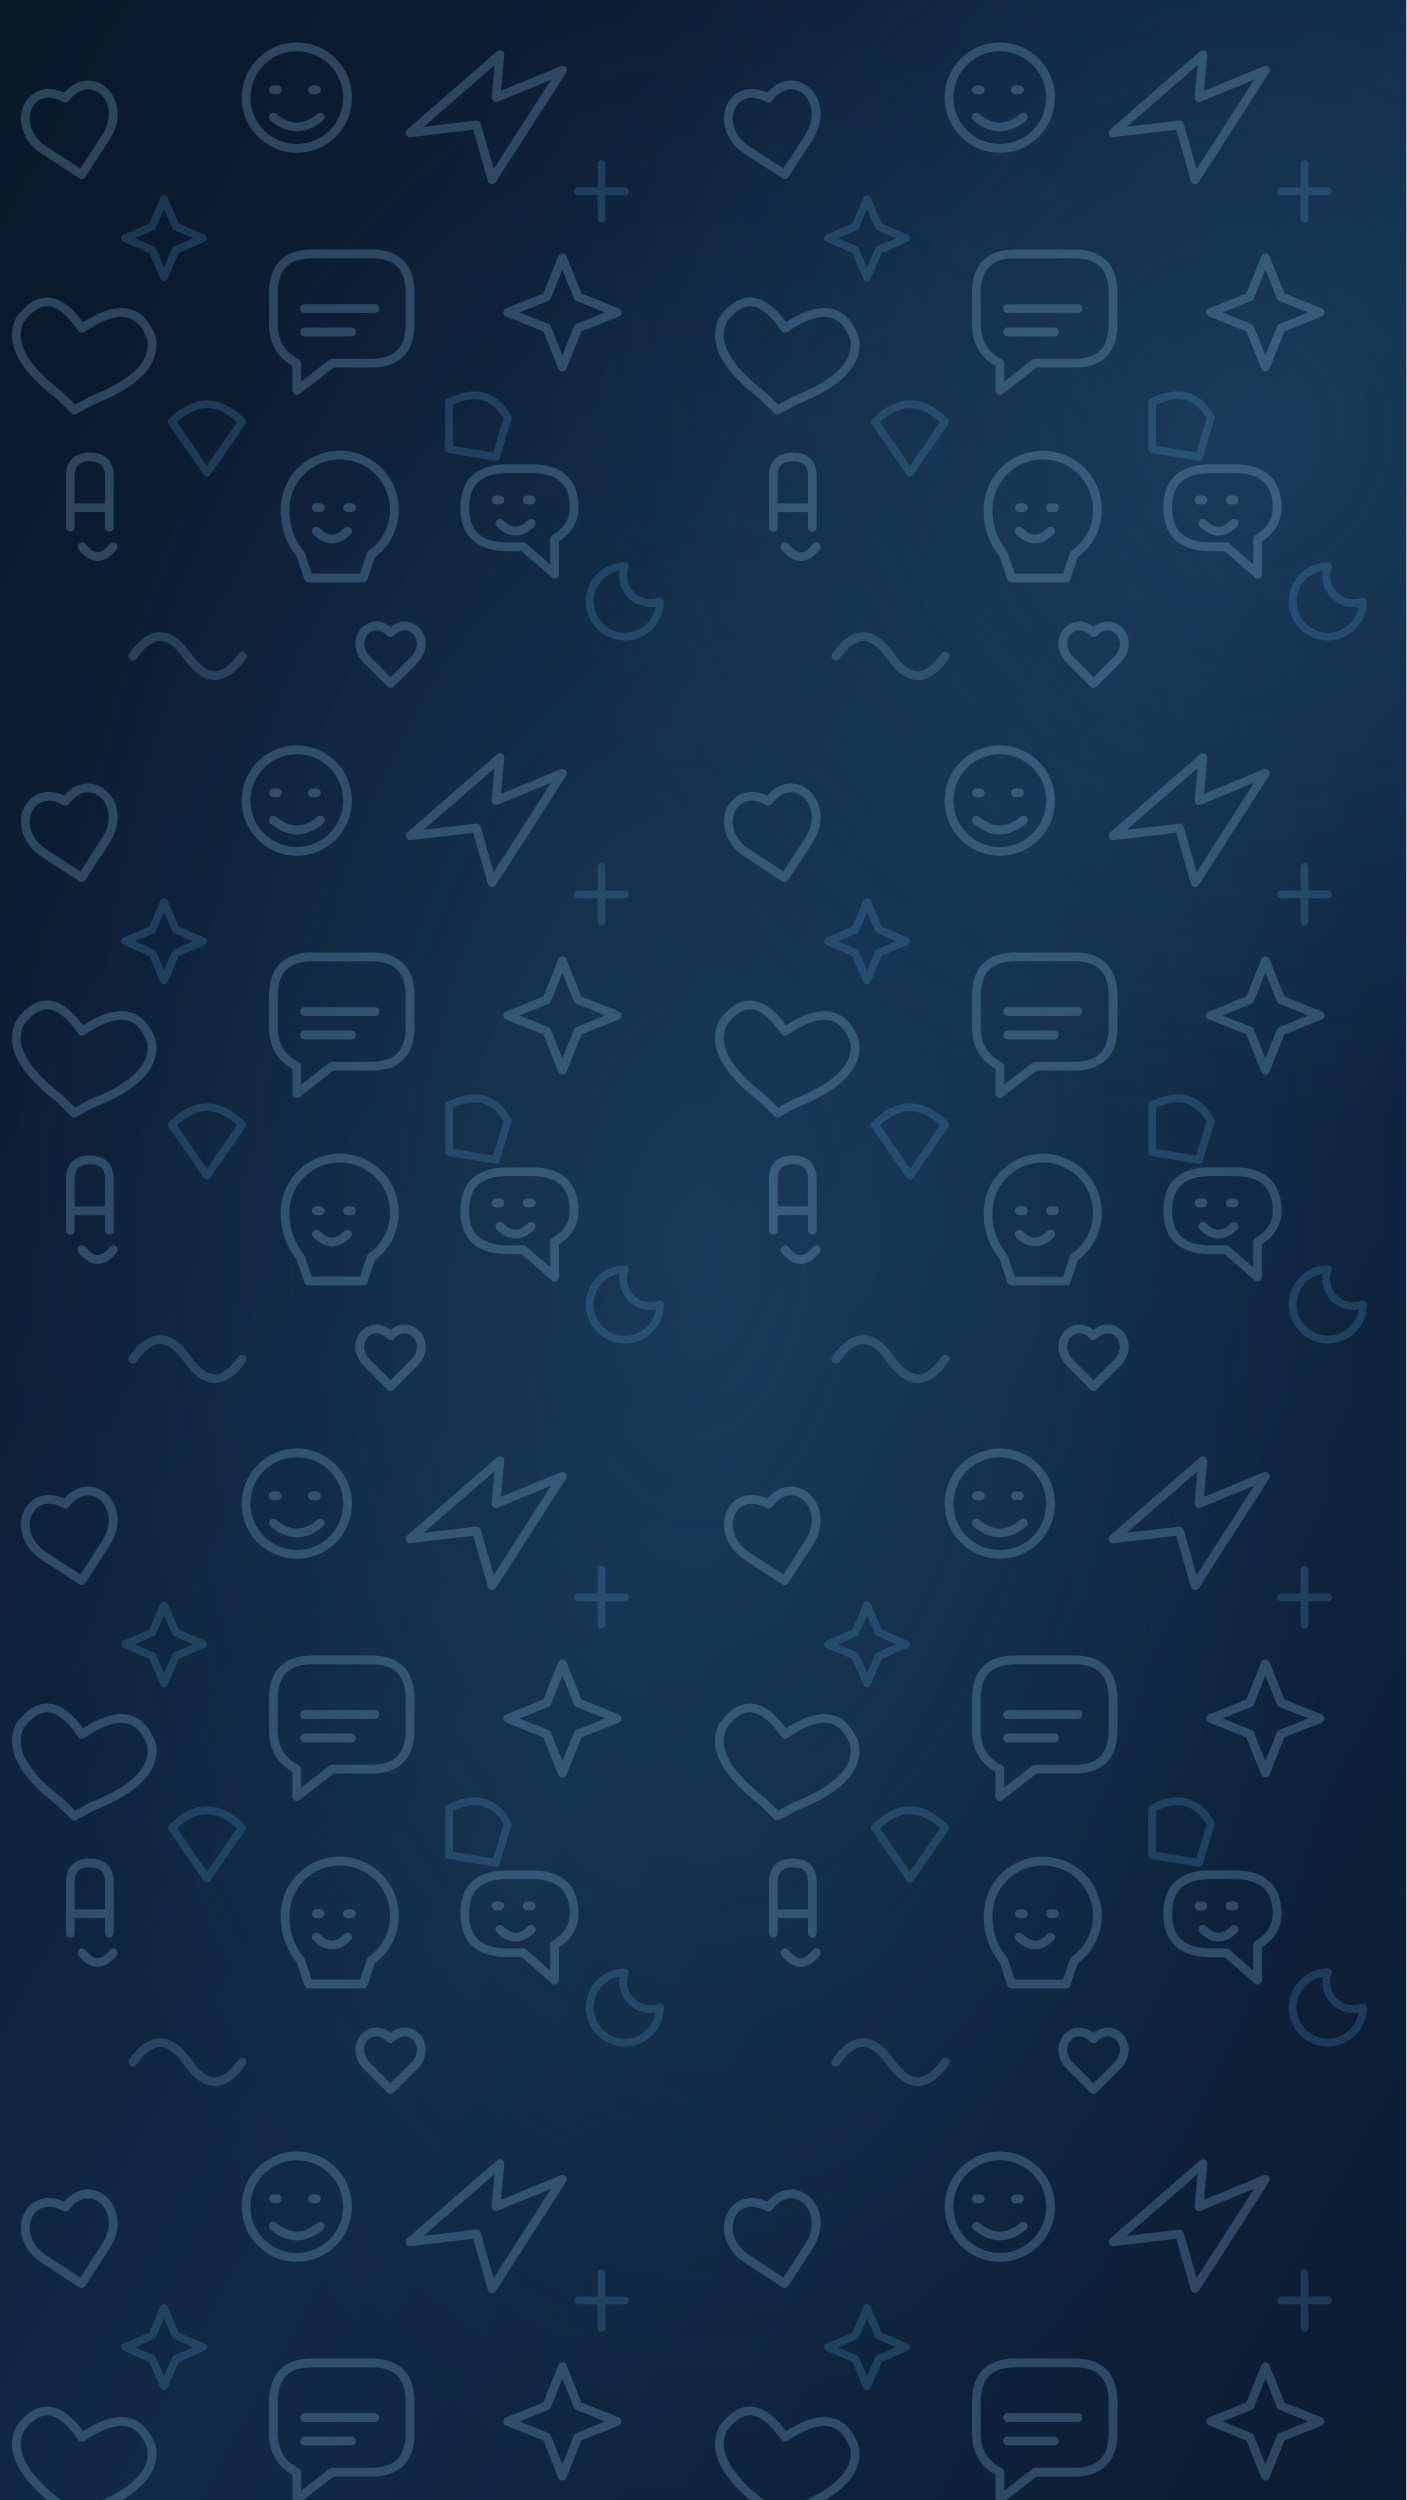
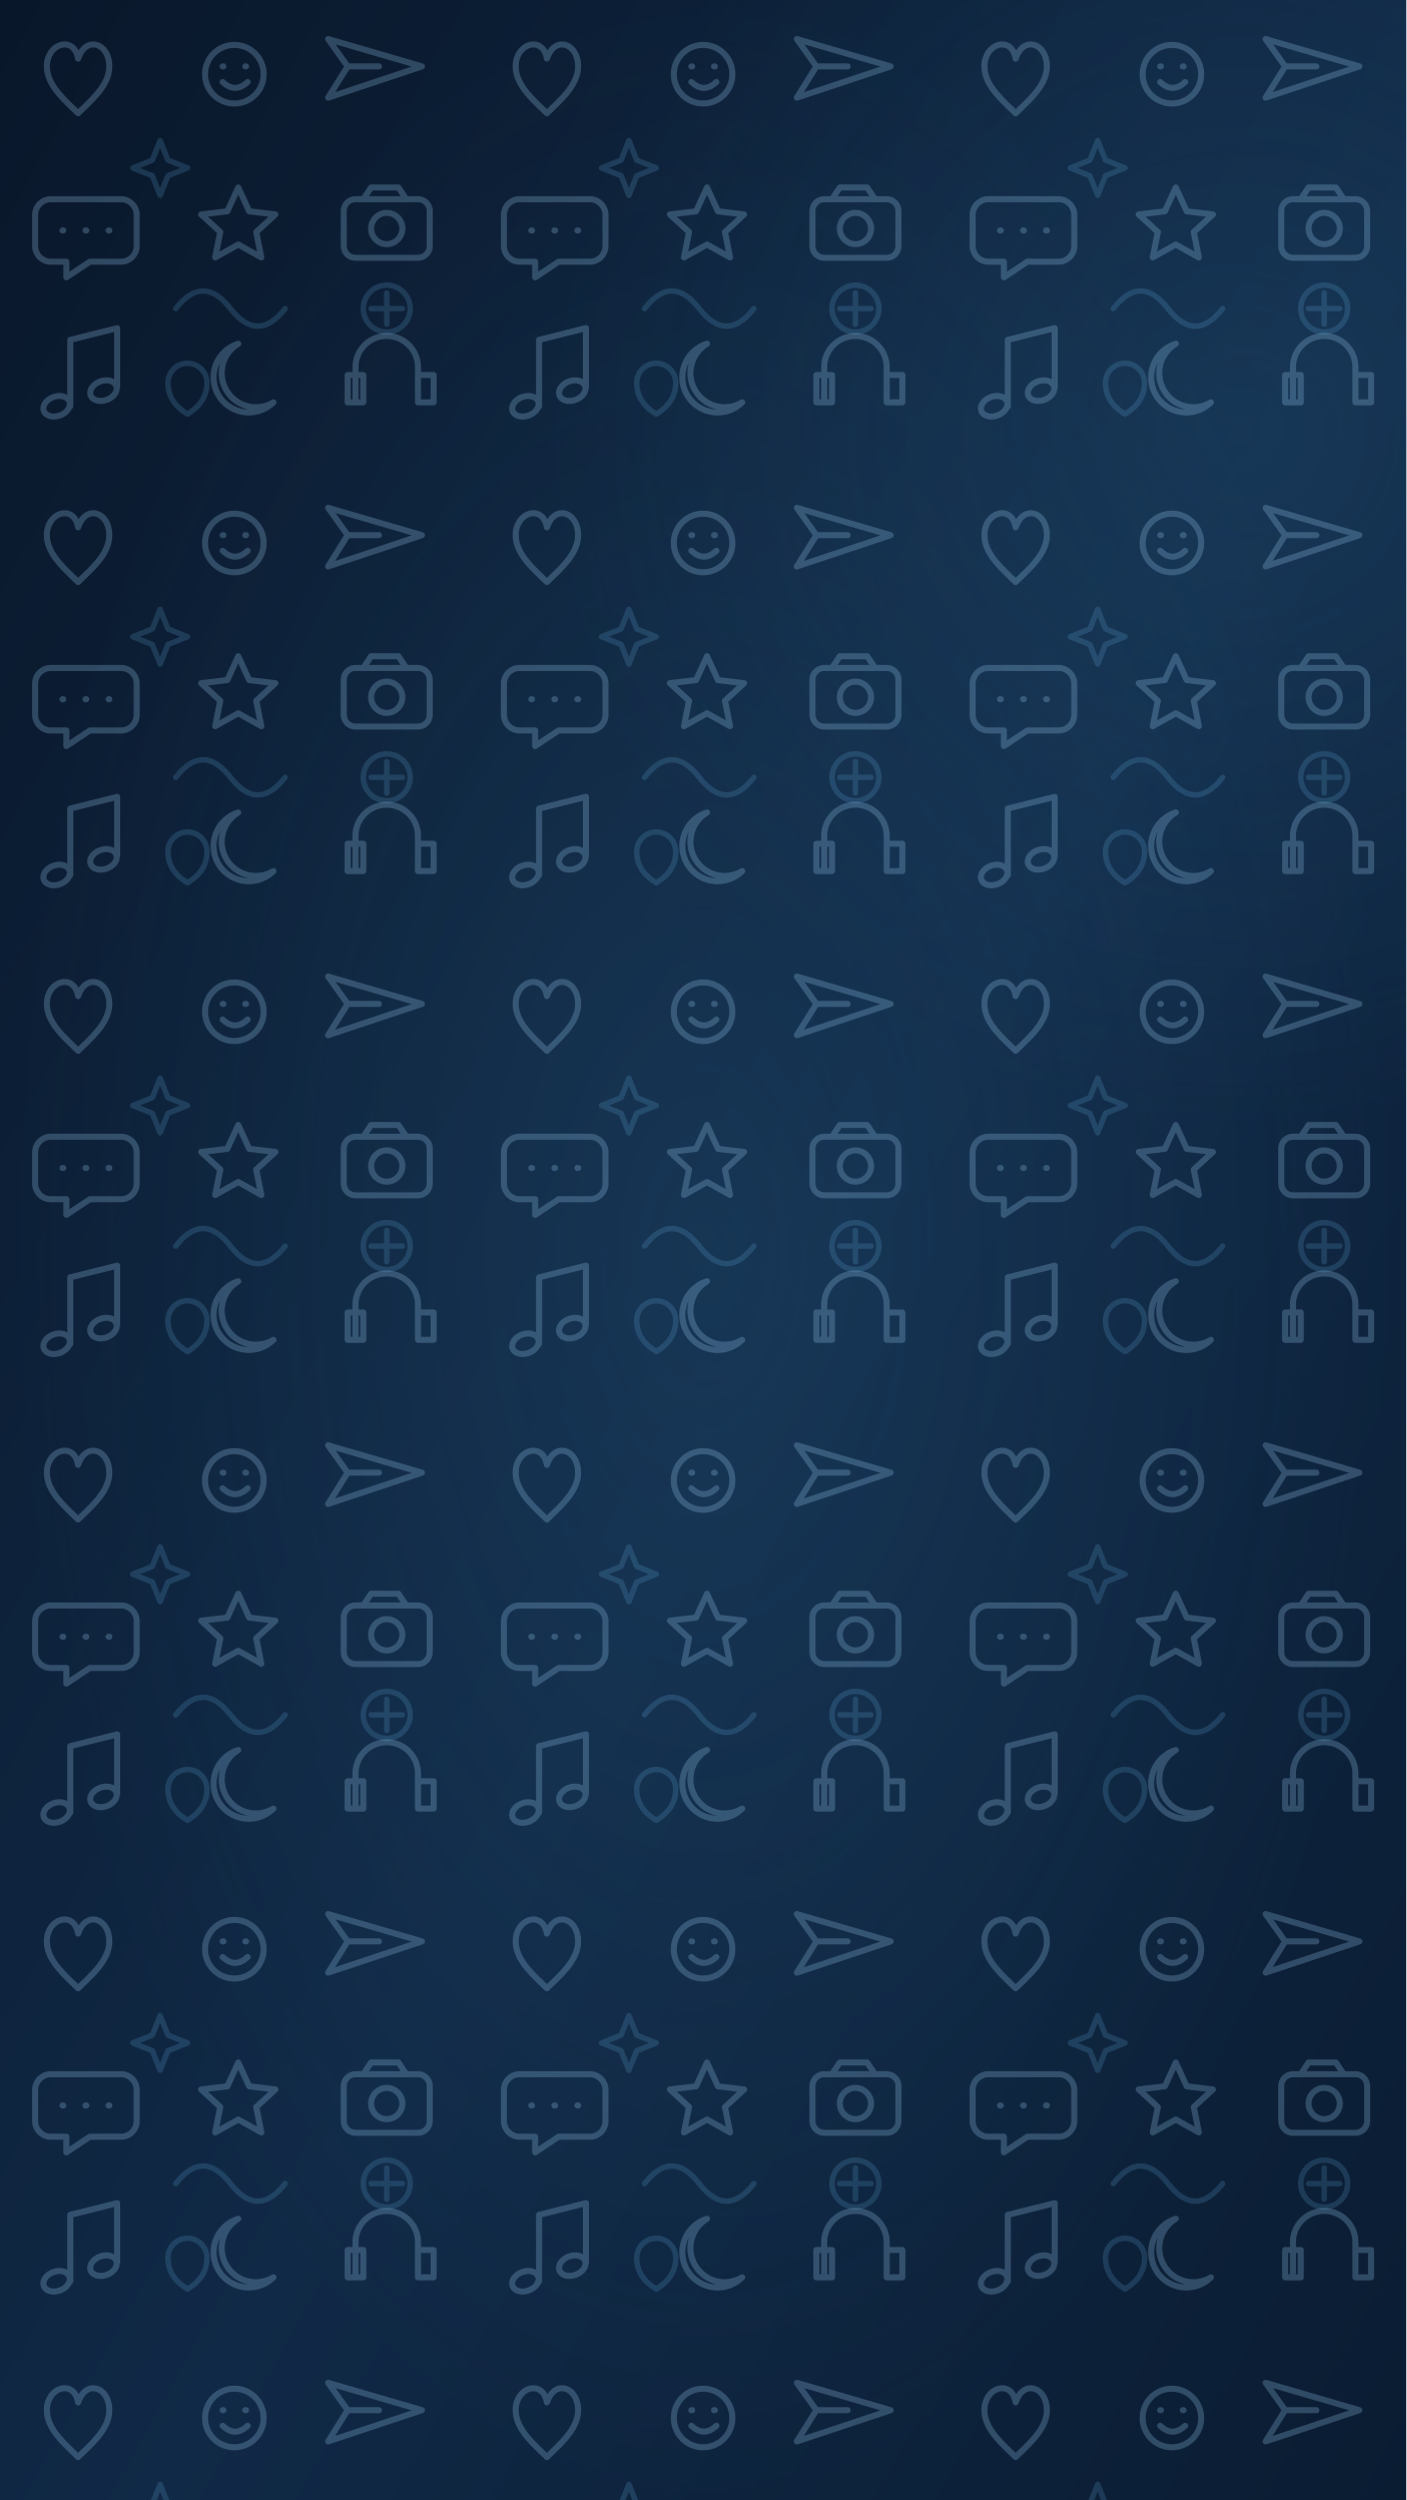
<svg xmlns="http://www.w3.org/2000/svg" width="360" height="640" viewBox="0 0 360 640">
  <defs>
    <linearGradient id="bg" x1="0" y1="0" x2="1" y2="1">
      <stop stop-color="#09172a" />
      <stop offset=".55" stop-color="#102946" />
      <stop offset="1" stop-color="#0a1c32" />
    </linearGradient>
    <radialGradient id="glow">
-       <stop stop-color="#2d648c" stop-opacity=".3" />
+       <stop stop-color="#2d648c" stop-opacity=".24" />
      <stop offset="1" stop-color="#2d648c" stop-opacity="0" />
    </radialGradient>
-     <pattern id="doodles" width="180" height="180" patternUnits="userSpaceOnUse">
-       <g fill="none" stroke="#a7d9ff" stroke-width="2.25" stroke-linecap="round" stroke-linejoin="round" opacity=".22">
-         <path d="M18 25c-8-7-16 4-8 12l8 8 8-8c8-8 0-19-8-12Z" transform="rotate(-12 18 31)" />
-         <circle cx="76" cy="25" r="13" />
-         <path d="M70 23h1m9 0h1M70 30q6 5 12 0" />
-         <path d="M128 14 105 34l17-2 4 14 18-28-17 7Z" />
-         <path d="M20 84q-10-11-16 0-3 9 13 18l4 3 4-3q16-9 13-18-6-11-18 0Z" transform="rotate(8 20 91)" />
-         <path d="M70 75q0-10 10-10h15q10 0 10 10v8q0 10-10 10H85l-9 7v-7q-6-3-6-10Z" />
-         <path d="M78 79h18m-18 6h12" />
-         <path d="m144 66 4 10 10 4-10 4-4 10-4-10-10-4 10-4Z" />
-         <path d="M18 135v-13q0-5 5-5t5 5v13m-10-5h10m-7 10q4 5 8 0" />
-         <path d="M73 131a14 14 0 1 1 22 11l-2 6H79l-2-6q-4-5-4-11Z" />
-         <path d="M81 130h1m7 0h1m-9 6q4 4 8 0" />
-         <path d="M130 120q-11 0-11 10t11 10h4l8 7v-9q5-3 5-8 0-10-11-10Z" />
-         <path d="M127 128h1m7 0h1m-8 6q4 4 8 0" />
-         <path d="M34 168q7-10 14 0t14 0" opacity=".8" />
-         <path d="M100 162c-5-5-11 2-6 7l6 6 6-6c5-5-1-12-6-7Z" />
+     <pattern id="doodles" width="120" height="120" patternUnits="userSpaceOnUse">
+       <g fill="none" stroke="#a7d9ff" stroke-width="1.55" stroke-linecap="round" stroke-linejoin="round" opacity=".24">
+         <path d="M20 29C17 26 12 22 12 17c0-6 7-8 8-2 2-6 8-4 8 2 0 5-5 9-8 12Z" />
+         <circle cx="60" cy="19" r="7.5" />
+         <path d="M57 17h.2m5.6 0h.2m-6 4q3.2 3 6.4 0" />
+         <path d="M84 10 108 17 84 25l5-8Z M89 17l8 0" />
+         <path d="M13 51h18a4 4 0 0 1 4 4v8a4 4 0 0 1-4 4H23l-6 4v-4h-4a4 4 0 0 1-4-4v-8a4 4 0 0 1 4-4Z" />
+         <path d="M16 59h.2m5.7 0h.2m5.7 0h.2" />
+         <path d="m61 48 2.8 6.1 6.7.8-4.9 4.5 1.3 6.5-5.9-3.3-5.9 3.3 1.3-6.5-4.9-4.5 6.7-.8Z" />
+         <rect x="88" y="51" width="22" height="15" rx="3" />
+         <path d="M93 51l2-3h7l2 3" />
+         <circle cx="99" cy="58.5" r="4" />
+         <path d="M18 87v17m0-17 12-3v15" />
+         <ellipse cx="14.5" cy="104" rx="3.5" ry="2.5" transform="rotate(-20 14.5 104)" />
+         <ellipse cx="26.5" cy="100" rx="3.5" ry="2.5" transform="rotate(-20 26.5 100)" />
+         <path d="M61 88a9 9 0 1 0 9 15 8 8 0 0 1-9-15Z" />
+         <path d="M91 103V94a8 8 0 0 1 16 0v9m-18 0h4v-7h-4Zm18 0h4v-7h-4Z" />
      </g>
-       <g fill="none" stroke="#70bbf0" stroke-width="2" stroke-linecap="round" stroke-linejoin="round" opacity=".18">
-         <path d="m42 51 3 7 7 3-7 3-3 7-3-7-7-3 7-3Z" />
-         <path d="M154 42v14m-6-7h12" />
-         <path d="M44 108q9-9 18 0l-9 13Z" />
-         <path d="M115 103q10-5 15 4l-3 10-12-2Z" />
-         <path d="M160 145a9 9 0 1 0 9 9 7 7 0 0 1-9-9Z" />
+       <g fill="none" stroke="#70bbf0" stroke-width="1.4" stroke-linecap="round" stroke-linejoin="round" opacity=".18">
+         <path d="m41 36 2 5 5 2-5 2-2 5-2-5-5-2 5-2Z" />
+         <path d="M45 79q7-9 14 0t14 0" />
+         <path d="M105 79a6 6 0 1 1-12 0 6 6 0 0 1 12 0Z" />
+         <path d="M99 75v8m-4-4h8" />
+         <path d="M43 98a5 5 0 0 1 10 0q0 5-5 8-5-3-5-8Z" />
      </g>
    </pattern>
  </defs>
  <rect width="360" height="640" fill="url(#bg)" />
  <rect width="360" height="640" fill="url(#glow)" />
  <circle cx="318" cy="110" r="180" fill="url(#glow)" />
  <rect width="360" height="640" fill="url(#doodles)" />
</svg>
